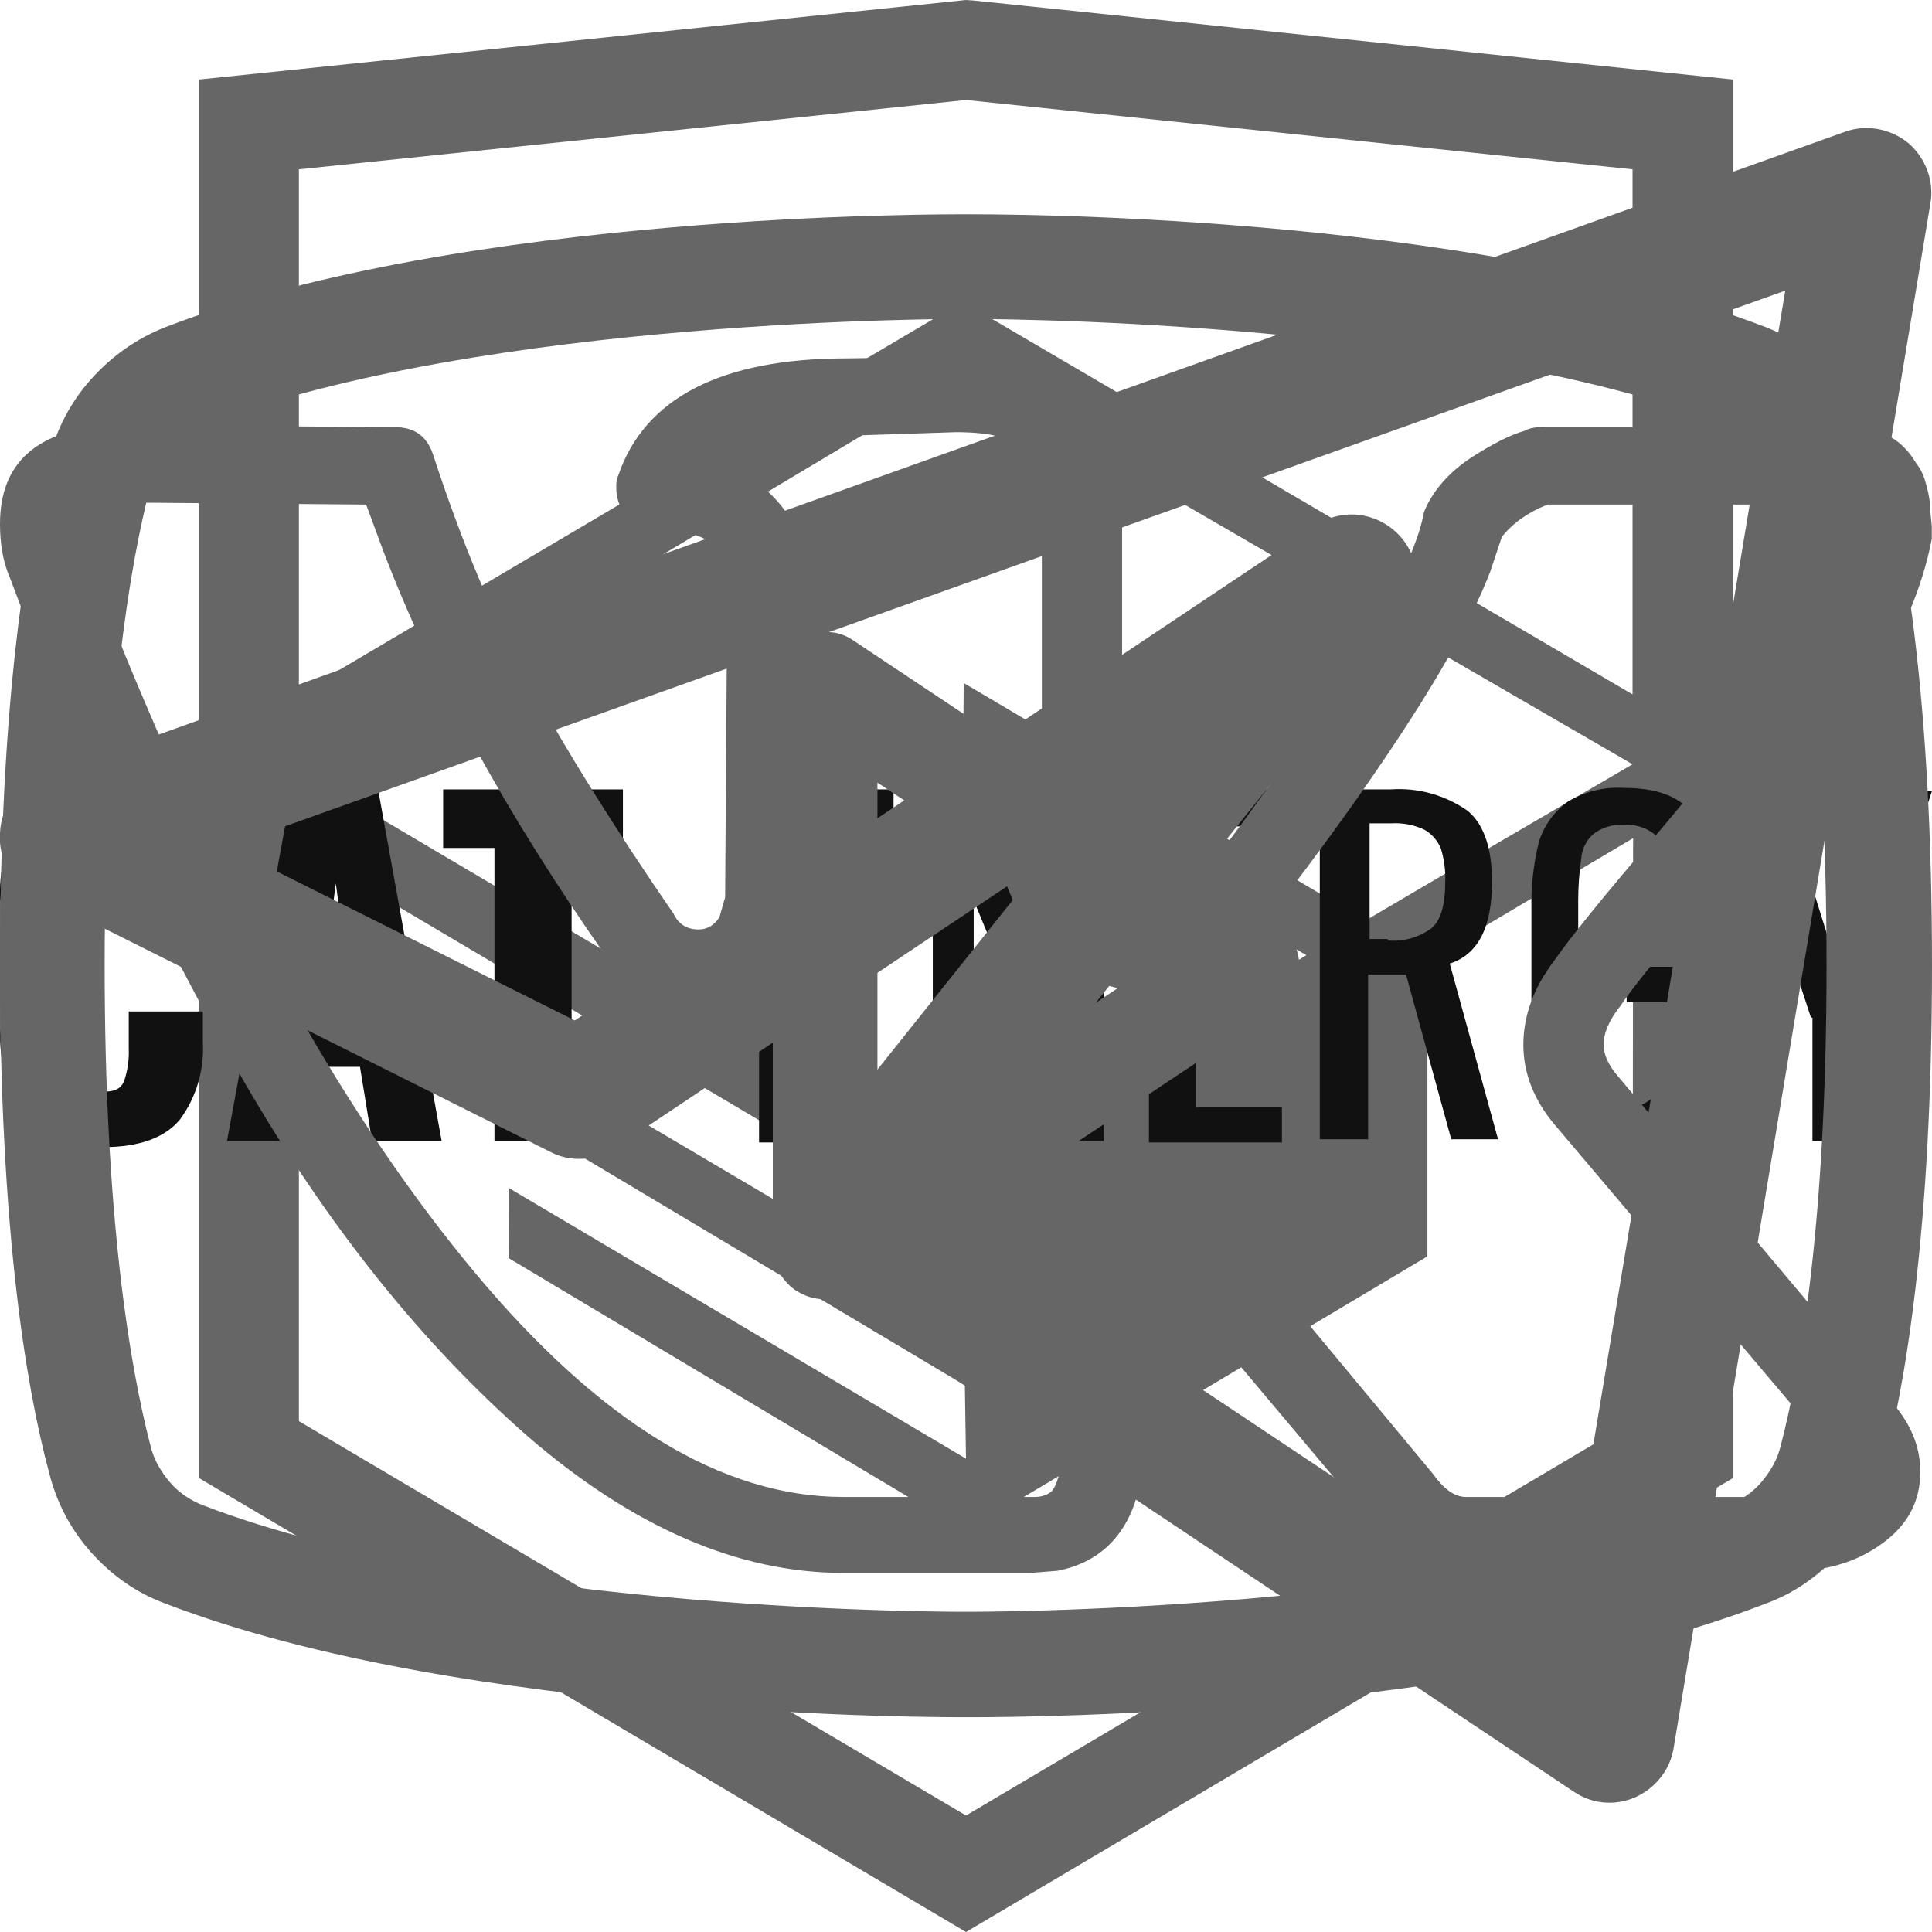
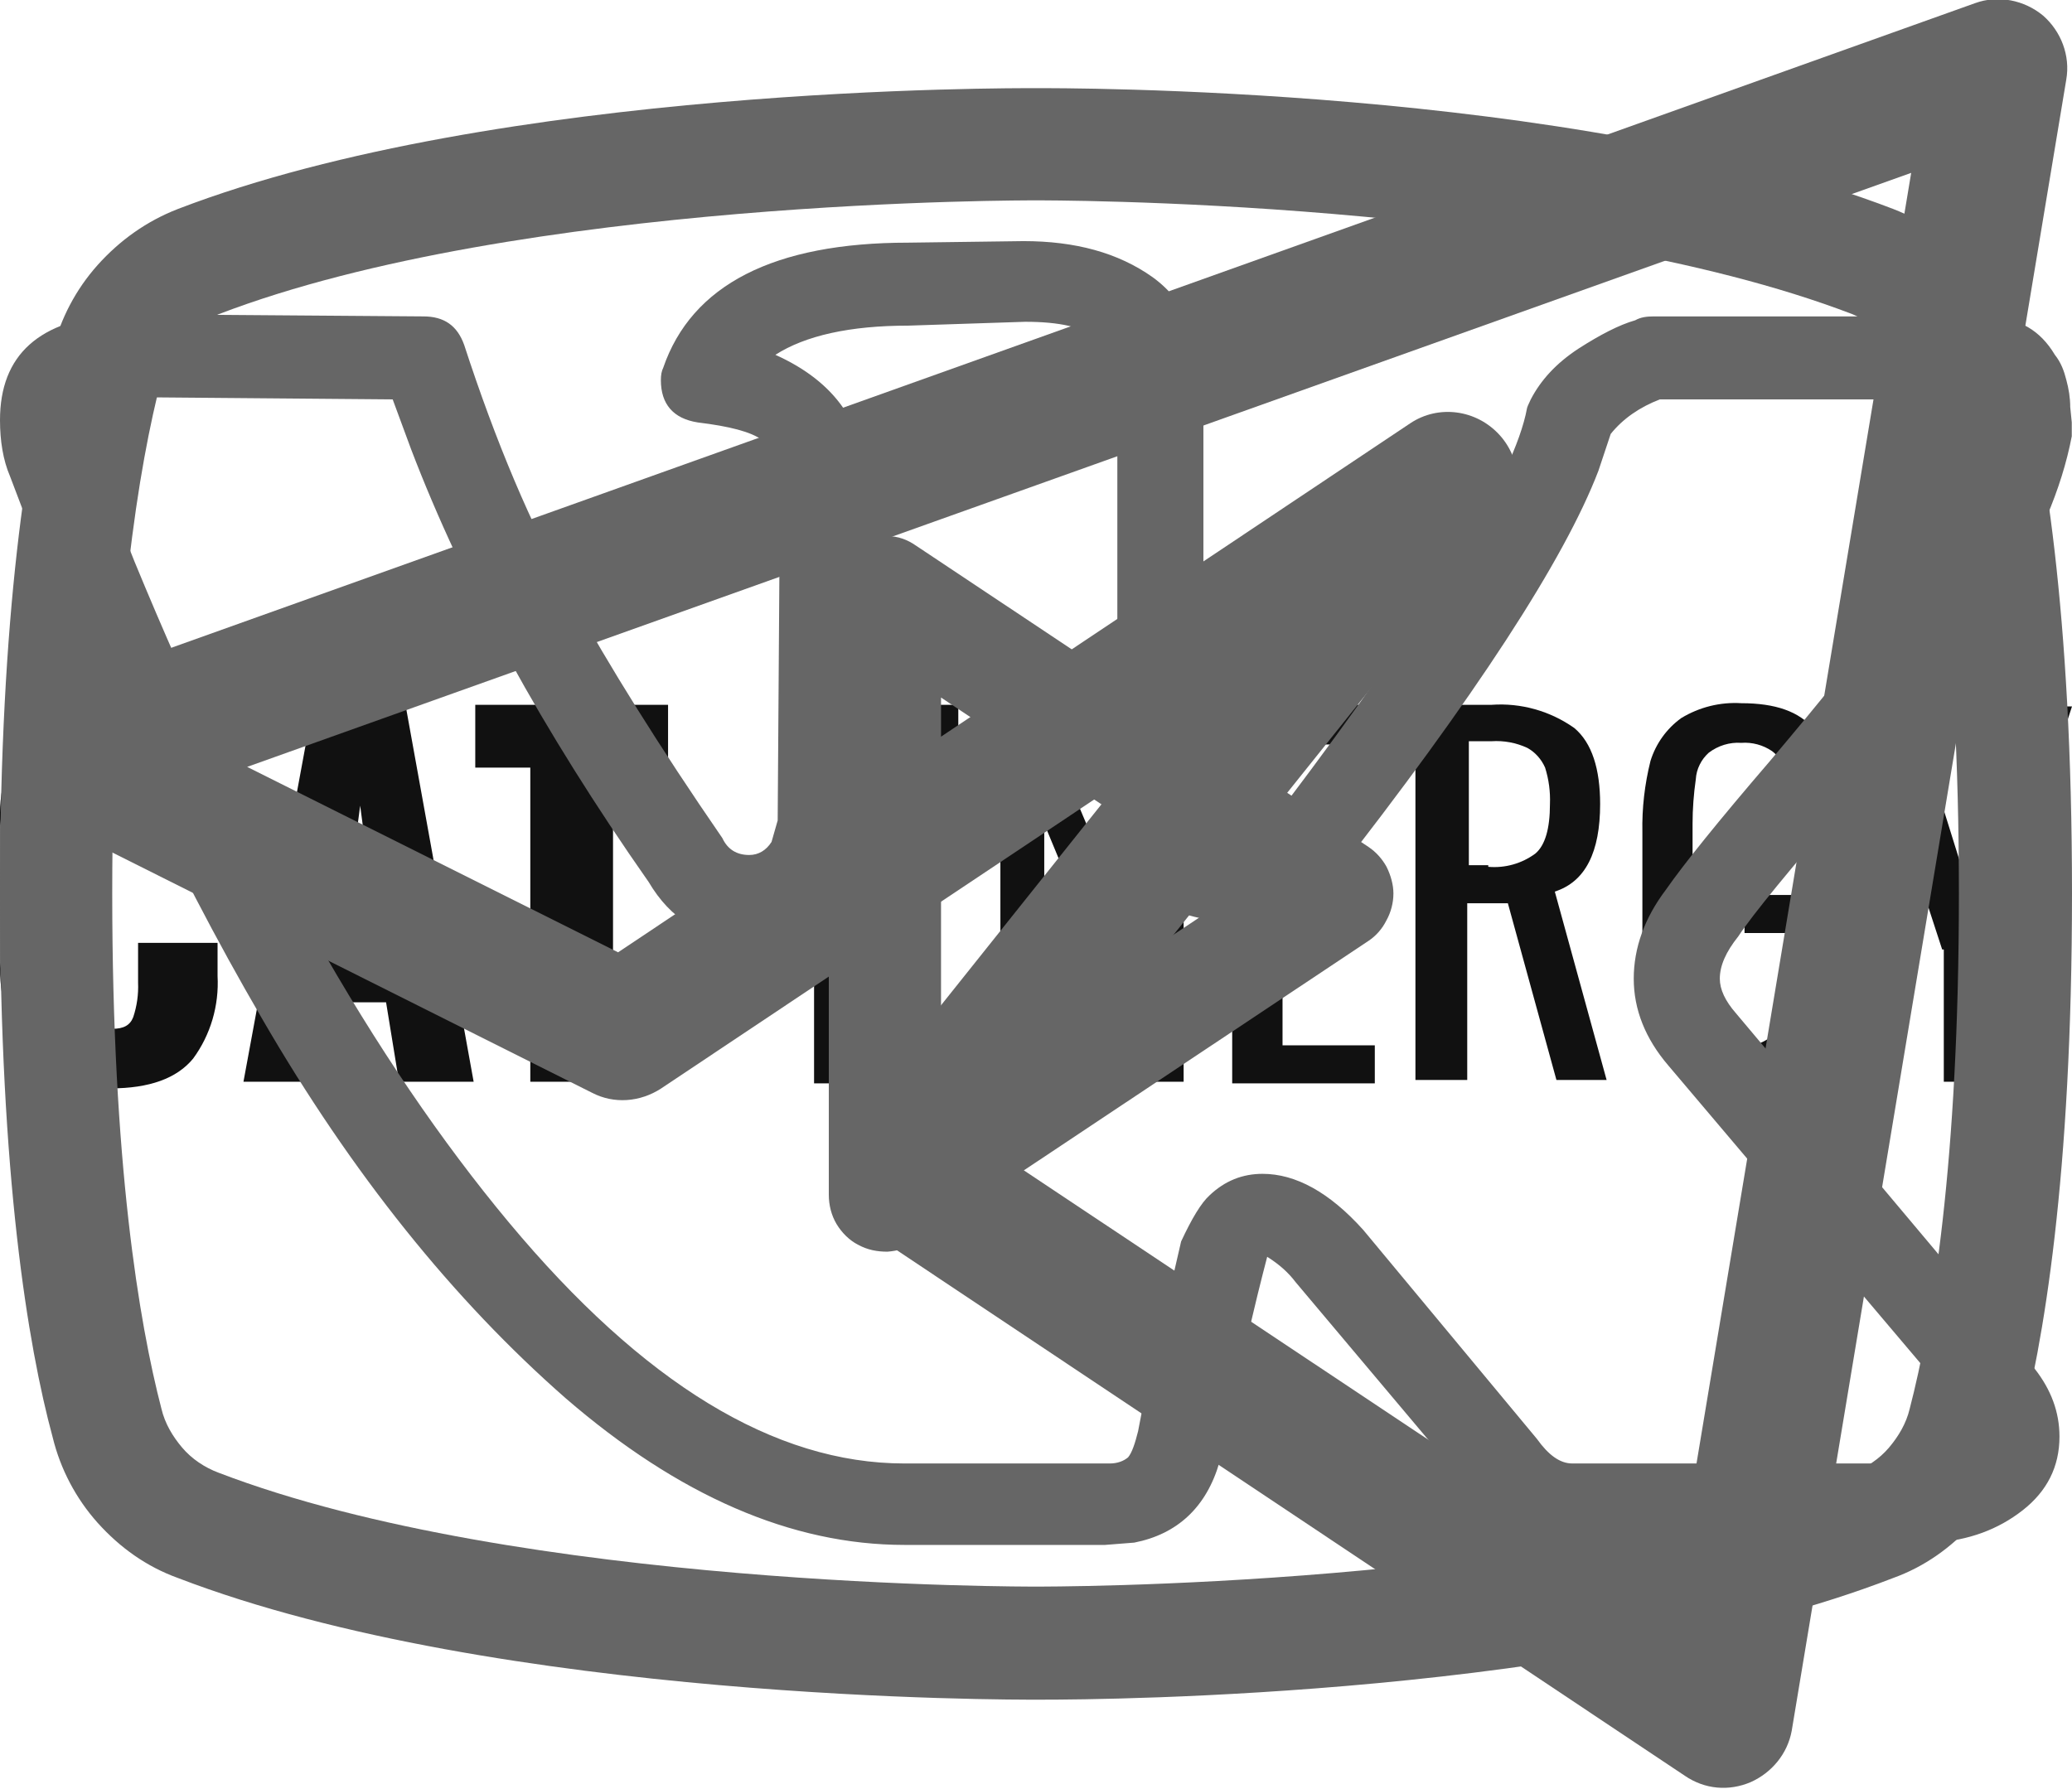
<svg xmlns="http://www.w3.org/2000/svg">
  <style>:root svg:not(:target){display:none}</style>
-   <svg viewBox="0 0 27 34" fill="none" id="html-academy">
-     <path id="html-academy_0" d="M13.64 0.01L13.5 0L0 1.4L0 26.01L13.5 34L27 26.01L27 1.4L13.64 0.01ZM25.23 25.01L13.5 31.95L1.76 25.01L1.76 14.92L13.45 21.84L13.47 23.09L5.45 18.35L5.44 19.58L13.48 24.38L13.5 25.67L5.46 20.91L5.45 22.14L13.5 26.95L21.62 22.11L21.62 20.89L21.62 16.9L25.24 14.75L25.23 25.01ZM25.23 13.45L22.01 15.33L20.53 16.2L13.46 12.02L13.45 13.24L19.49 16.81L19.44 16.84L19.31 16.92L18.45 17.41L13.46 14.46L13.45 15.69L17.39 18.02L16.45 18.63L16.43 18.64L13.46 16.9L13.45 18.12L15.4 19.26L13.41 20.44L1.79 13.57L13.43 6.61L25.23 13.45ZM25.23 12.22L13.44 5.31L1.76 12.21L1.76 2.98L13.5 1.76L25.23 2.98L25.23 12.22Z" fill="#666666" fill-opacity="1" fill-rule="nonzero" />
-   </svg>
  <svg viewBox="0 0 128 24" fill="none" id="logo-cat">
    <path d="M1.62 21.95C0.48 20.28 -0.08 18.27 0.02 16.23L0.02 7.76C-0.12 5.7 0.41 3.66 1.52 1.94C2.62 0.61 4.32 0 6.83 0C9.33 0 10.93 0.61 11.93 1.73C13.02 3.15 13.56 4.94 13.44 6.74L13.44 8.78L8.53 8.78L8.53 6.43C8.57 5.73 8.47 5.04 8.23 4.39C8.1 4.12 7.9 3.9 7.65 3.76C7.4 3.61 7.11 3.55 6.83 3.57C6.12 3.57 5.62 3.77 5.42 4.28C5.2 5.01 5.1 5.77 5.12 6.53L5.12 17.46C5.07 18.2 5.21 18.94 5.52 19.6C5.72 20.11 6.23 20.32 6.93 20.32C7.63 20.32 8.03 20.11 8.23 19.6C8.46 18.91 8.56 18.19 8.53 17.46L8.53 15.01L13.44 15.01L13.44 17.05C13.54 18.88 13.01 20.69 11.93 22.16C10.93 23.38 9.23 24 6.83 24C4.42 23.89 2.62 23.28 1.62 21.95Z" fill="#111111" fill-opacity="1" fill-rule="nonzero" />
    <path d="M19.34 0.3L25.05 0.3L29.26 23.59L24.65 23.59L23.85 18.68L20.55 18.68L19.74 23.59L15.04 23.59L19.34 0.3ZM23.45 15.62L22.25 6.53L21.05 15.62L23.45 15.62Z" fill="#111111" fill-opacity="1" fill-rule="nonzero" />
    <path d="M32.76 4.18L29.36 4.18L29.36 0.3L41.27 0.3L41.27 4.08L37.87 4.08L37.87 23.59L32.76 23.59L32.76 4.18Z" fill="#111111" fill-opacity="1" fill-rule="nonzero" />
    <path d="M50.39 0.3L59.2 0.3L59.2 2.75L53.49 2.75L53.49 10.41L58.1 10.41L58.1 12.76L53.49 12.76L53.49 21.34L59.2 21.34L59.2 23.69L50.29 23.69L50.29 0.3L50.39 0.3Z" fill="#111111" fill-opacity="1" fill-rule="nonzero" />
    <path d="M61.8 0.3L64.01 0.3L70.51 15.72L70.51 0.3L73.12 0.3L73.12 23.59L71.12 23.59L64.51 7.65L64.51 23.59L61.8 23.59L61.8 0.3Z" fill="#111111" fill-opacity="1" fill-rule="nonzero" />
    <path d="M76.12 0.3L84.93 0.3L84.93 2.75L79.23 2.75L79.23 10.41L83.83 10.41L83.83 12.76L79.23 12.76L79.23 21.34L84.93 21.34L84.93 23.69L76.12 23.69L76.12 0.3Z" fill="#111111" fill-opacity="1" fill-rule="nonzero" />
    <path d="M87.54 0.3L92.14 0.3C93.96 0.17 95.76 0.68 97.25 1.73C98.35 2.65 98.85 4.28 98.85 6.43C98.85 9.39 97.95 11.23 96.05 11.84L99.25 23.48L96.15 23.48L93.15 12.56L90.64 12.56L90.64 23.48L87.44 23.48L87.44 0.3L87.54 0.3ZM91.94 10.31C92.98 10.4 94.01 10.11 94.85 9.49C95.45 8.98 95.75 7.96 95.75 6.43C95.78 5.67 95.68 4.91 95.45 4.18C95.22 3.66 94.84 3.23 94.35 2.96C93.66 2.64 92.9 2.5 92.14 2.55L90.74 2.55L90.74 10.21L91.94 10.21L91.94 10.31Z" fill="#111111" fill-opacity="1" fill-rule="nonzero" />
    <path d="M102.86 21.85C101.82 20.06 101.33 18 101.46 15.93L101.46 8.17C101.43 6.69 101.6 5.21 101.96 3.77C102.29 2.7 102.96 1.77 103.86 1.12C104.98 0.44 106.27 0.12 107.57 0.2C109.67 0.2 111.17 0.71 112.07 1.83C113.11 3.32 113.61 5.12 113.48 6.94L113.48 7.76L110.47 7.76L110.47 7.04C110.48 6.19 110.41 5.33 110.27 4.49C110.19 3.96 109.9 3.48 109.47 3.16C108.91 2.78 108.24 2.6 107.57 2.65C106.85 2.6 106.14 2.82 105.56 3.26C105.33 3.47 105.14 3.71 105 4C104.86 4.28 104.78 4.58 104.76 4.9C104.63 5.81 104.56 6.73 104.56 7.65L104.56 16.34C104.49 17.66 104.69 18.98 105.16 20.22C105.56 21.03 106.37 21.34 107.57 21.34C108.04 21.4 108.52 21.32 108.95 21.1C109.38 20.88 109.73 20.54 109.97 20.11C110.5 18.82 110.74 17.43 110.67 16.03L110.67 14.4L107.77 14.4L107.77 12.05L113.58 12.05L113.58 23.59L111.57 23.59L111.27 20.93C111.01 21.82 110.46 22.6 109.72 23.13C108.98 23.67 108.08 23.94 107.17 23.89C106.34 23.94 105.51 23.78 104.76 23.43C104.01 23.07 103.36 22.53 102.86 21.85Z" fill="#111111" fill-opacity="1" fill-rule="nonzero" />
    <path d="M119.98 15.42L115.08 0.4L118.08 0.4L121.59 11.64L124.99 0.4L128 0.4L123.09 15.42L123.09 23.59L120.08 23.59L120.08 15.42L119.98 15.42Z" fill="#111111" fill-opacity="1" fill-rule="nonzero" />
  </svg>
  <svg viewBox="0 0 19.696 17.07" fill="none" id="telegram">
    <path d="M19.46 0.15C19.63 0.3 19.72 0.53 19.68 0.76L17.06 16.52C17.02 16.74 16.87 16.92 16.67 17.01C16.46 17.1 16.23 17.08 16.04 16.95L8.17 11.7C8.01 11.6 7.91 11.44 7.88 11.26C7.85 11.08 7.9 10.89 8.02 10.75L10.63 7.48L6.27 10.39C6.07 10.52 5.82 10.54 5.61 10.43L0.36 7.8C0.12 7.69 -0.02 7.44 0 7.18C0.01 6.91 0.18 6.69 0.43 6.6L18.81 0.03C19.03 -0.05 19.28 0 19.46 0.15ZM2.32 7.32L5.86 9.09L13.42 4.04C13.69 3.86 14.05 3.91 14.27 4.15C14.49 4.39 14.5 4.75 14.3 5L9.49 11.01L15.93 15.3L18.2 1.65L2.32 7.32Z" fill="#666666" fill-opacity="1" fill-rule="evenodd" />
  </svg>
  <svg viewBox="0 0 26.963 17" fill="none" id="vkontakte">
    <path d="M0 2.33C0 1.48 0.51 1.02 1.54 0.95L5.51 0.98C5.78 0.98 5.95 1.1 6.04 1.35C6.45 2.61 6.91 3.7 7.42 4.61C7.92 5.52 8.58 6.58 9.4 7.77C9.47 7.92 9.59 7.99 9.75 7.99C9.87 7.99 9.97 7.93 10.04 7.82L10.12 7.54L10.15 3.19C10.15 2.89 10.07 2.69 9.92 2.59C9.77 2.48 9.49 2.41 9.08 2.36C8.76 2.31 8.6 2.12 8.6 1.81C8.6 1.74 8.61 1.69 8.63 1.65C9 0.57 10.07 0.02 11.82 0.02L13.32 0C13.99 0 14.55 0.15 15 0.47C15.44 0.79 15.66 1.29 15.66 1.98L15.66 7.69C15.79 7.77 15.9 7.82 16.01 7.82C16.27 7.82 16.5 7.67 16.7 7.36C18.65 4.78 19.71 3.05 19.87 2.18C19.87 2.17 19.89 2.12 19.92 2.06C20.05 1.81 20.25 1.59 20.54 1.4C20.82 1.22 21.07 1.09 21.28 1.03C21.35 0.99 21.43 0.98 21.52 0.98L25.65 0.98L25.92 1C26.27 1 26.55 1.16 26.74 1.48C26.82 1.58 26.86 1.69 26.89 1.81C26.92 1.92 26.94 2.04 26.94 2.16C26.95 2.28 26.96 2.34 26.96 2.36L26.96 2.54C26.83 3.22 26.52 3.96 26.01 4.74C25.51 5.52 24.86 6.36 24.08 7.26C23.3 8.17 22.81 8.76 22.62 9.05C22.46 9.25 22.38 9.43 22.38 9.6C22.38 9.74 22.45 9.89 22.59 10.05L26.48 14.68C26.69 14.95 26.8 15.24 26.8 15.56C26.8 15.95 26.64 16.27 26.32 16.52C26 16.77 25.62 16.91 25.17 16.94L24.72 16.97L20.67 16.97C20.65 16.97 20.62 16.97 20.56 16.98C20.51 16.99 20.47 17 20.46 17C20.07 17 19.7 16.84 19.36 16.52C19.24 16.38 18.41 15.39 16.86 13.55C16.77 13.43 16.65 13.32 16.49 13.22C16.42 13.49 16.32 13.88 16.21 14.38C16.09 14.88 16.01 15.24 15.95 15.46L15.87 15.89C15.7 16.48 15.32 16.83 14.76 16.94L14.38 16.97L11.77 16.97C10.3 16.97 8.83 16.33 7.36 15.06C5.9 13.78 4.58 12.14 3.41 10.12C2.23 8.1 1.14 5.75 0.13 3.06C0.04 2.85 0 2.6 0 2.33ZM16.01 8.85C15.63 8.85 15.3 8.75 15 8.56C14.69 8.37 14.54 8.1 14.54 7.77L14.54 1.98C14.54 1.65 14.45 1.41 14.28 1.27C14.1 1.12 13.79 1.05 13.34 1.05L11.82 1.1C11.06 1.1 10.48 1.23 10.09 1.48C10.87 1.83 11.27 2.4 11.27 3.19L11.27 7.61C11.23 8.03 11.05 8.38 10.73 8.66C10.41 8.94 10.06 9.07 9.67 9.07C9.13 9.07 8.73 8.83 8.44 8.34C7.06 6.37 6.03 4.49 5.35 2.71L5.11 2.06L1.57 2.03C1.34 2.03 1.21 2.04 1.18 2.07C1.15 2.09 1.14 2.17 1.14 2.28C1.14 2.43 1.16 2.59 1.19 2.76L1.75 4.17C3.25 7.81 4.87 10.67 6.62 12.77C8.37 14.87 10.08 15.91 11.77 15.91L14.44 15.91C14.54 15.91 14.62 15.88 14.68 15.83C14.73 15.77 14.77 15.65 14.81 15.49L14.86 15.23L15.37 13.02C15.51 12.72 15.63 12.52 15.74 12.42C15.94 12.23 16.17 12.14 16.43 12.14C16.86 12.14 17.3 12.38 17.74 12.87L20 15.59C20.15 15.8 20.3 15.91 20.46 15.91L24.85 15.91C25.39 15.91 25.65 15.79 25.65 15.54C25.65 15.45 25.63 15.37 25.57 15.29L21.71 10.73C21.41 10.38 21.26 10 21.26 9.6C21.26 9.2 21.4 8.81 21.68 8.44C21.91 8.11 22.36 7.55 23.03 6.77C23.69 5.99 24.28 5.26 24.77 4.58C25.27 3.91 25.6 3.29 25.76 2.74L25.84 2.41C25.82 2.38 25.81 2.32 25.81 2.25C25.81 2.17 25.8 2.11 25.79 2.06L21.6 2.06C21.34 2.16 21.12 2.31 20.96 2.51L20.8 2.99C20.36 4.14 19.2 5.93 17.31 8.34C16.94 8.68 16.5 8.85 16.01 8.85Z" fill="#666666" fill-opacity="1" fill-rule="nonzero" />
  </svg>
  <svg viewBox="0 0 24 18.676" fill="none" id="youtube">
    <path d="M15.85 8.79L10.61 5.3C10.51 5.23 10.4 5.19 10.28 5.19C10.16 5.18 10.04 5.21 9.94 5.27C9.84 5.32 9.75 5.41 9.69 5.51C9.63 5.61 9.6 5.72 9.6 5.84L9.6 12.82C9.6 12.94 9.63 13.06 9.69 13.16C9.75 13.26 9.84 13.35 9.94 13.4C10.05 13.46 10.16 13.48 10.28 13.48C10.4 13.47 10.51 13.44 10.61 13.37L15.85 9.88C15.94 9.82 16.01 9.74 16.06 9.64C16.11 9.55 16.14 9.44 16.14 9.33C16.14 9.23 16.11 9.12 16.06 9.02C16.01 8.93 15.94 8.85 15.85 8.79ZM10.9 11.6L10.9 7.06L14.31 9.33L10.9 11.6ZM23.38 3.04C23.29 2.67 23.11 2.33 22.86 2.05C22.6 1.76 22.29 1.54 21.93 1.4C18.21 -0.03 12.25 0 12 0C11.74 0 5.78 -0.03 2.06 1.4C1.7 1.54 1.39 1.76 1.13 2.05C0.88 2.33 0.7 2.67 0.61 3.04C0.32 4.11 0 6.07 0 9.33C0 12.6 0.32 14.56 0.61 15.63C0.7 16 0.88 16.34 1.13 16.62C1.39 16.91 1.7 17.13 2.06 17.26C5.78 18.69 11.74 18.67 12 18.67L12.07 18.67C12.82 18.67 18.39 18.63 21.93 17.26C22.29 17.13 22.6 16.91 22.86 16.62C23.11 16.34 23.29 16 23.38 15.63C23.67 14.56 24 12.6 24 9.33C24 6.07 23.67 4.11 23.38 3.04ZM22.12 15.3C22.08 15.47 21.99 15.62 21.88 15.75C21.77 15.88 21.62 15.98 21.46 16.04C17.97 17.38 12.06 17.36 12 17.36C11.93 17.36 6.02 17.38 2.53 16.04C2.37 15.98 2.22 15.88 2.11 15.75C2 15.62 1.91 15.47 1.87 15.3C1.61 14.3 1.3 12.45 1.3 9.33C1.3 6.21 1.61 4.37 1.87 3.37C1.91 3.2 2 3.05 2.11 2.92C2.22 2.79 2.37 2.69 2.53 2.62C6.02 1.28 11.93 1.3 12 1.3C12.06 1.3 17.97 1.28 21.46 2.62C21.62 2.69 21.77 2.79 21.88 2.92C21.99 3.05 22.08 3.2 22.12 3.37C22.38 4.37 22.69 6.21 22.69 9.33C22.69 12.45 22.38 14.3 22.12 15.3Z" fill="#666666" fill-opacity="1" fill-rule="nonzero" />
  </svg>
</svg>
